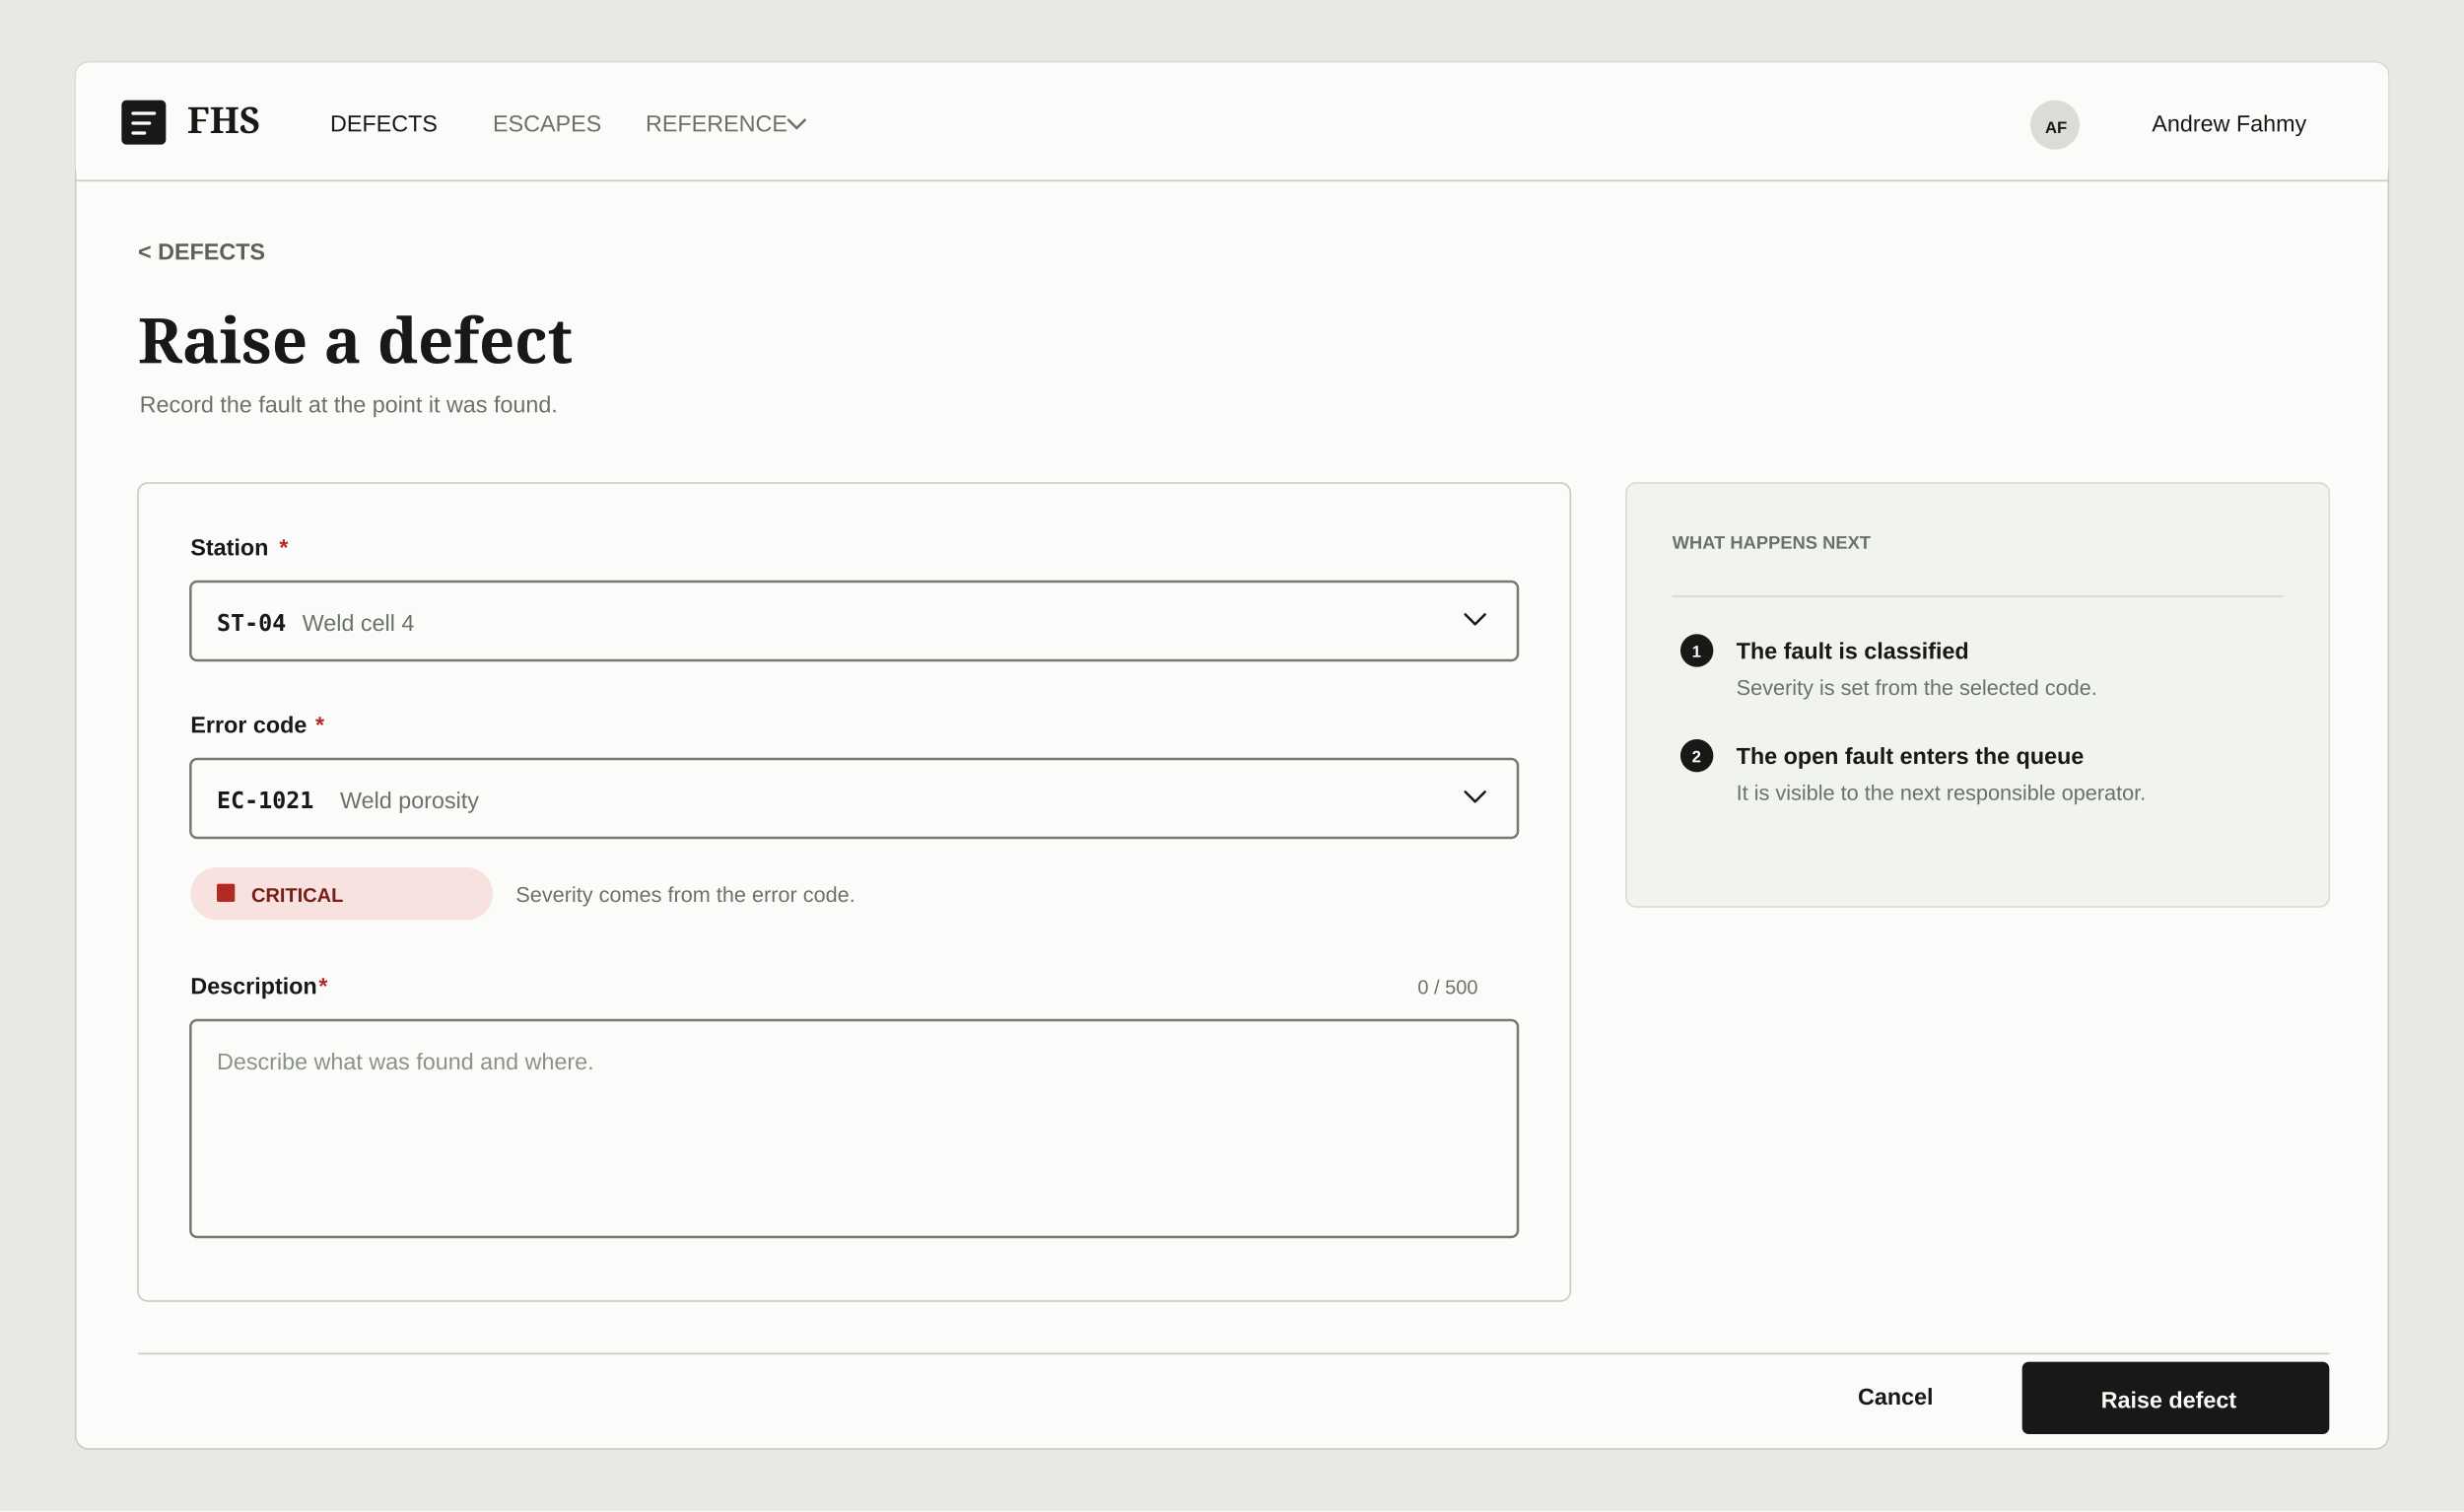
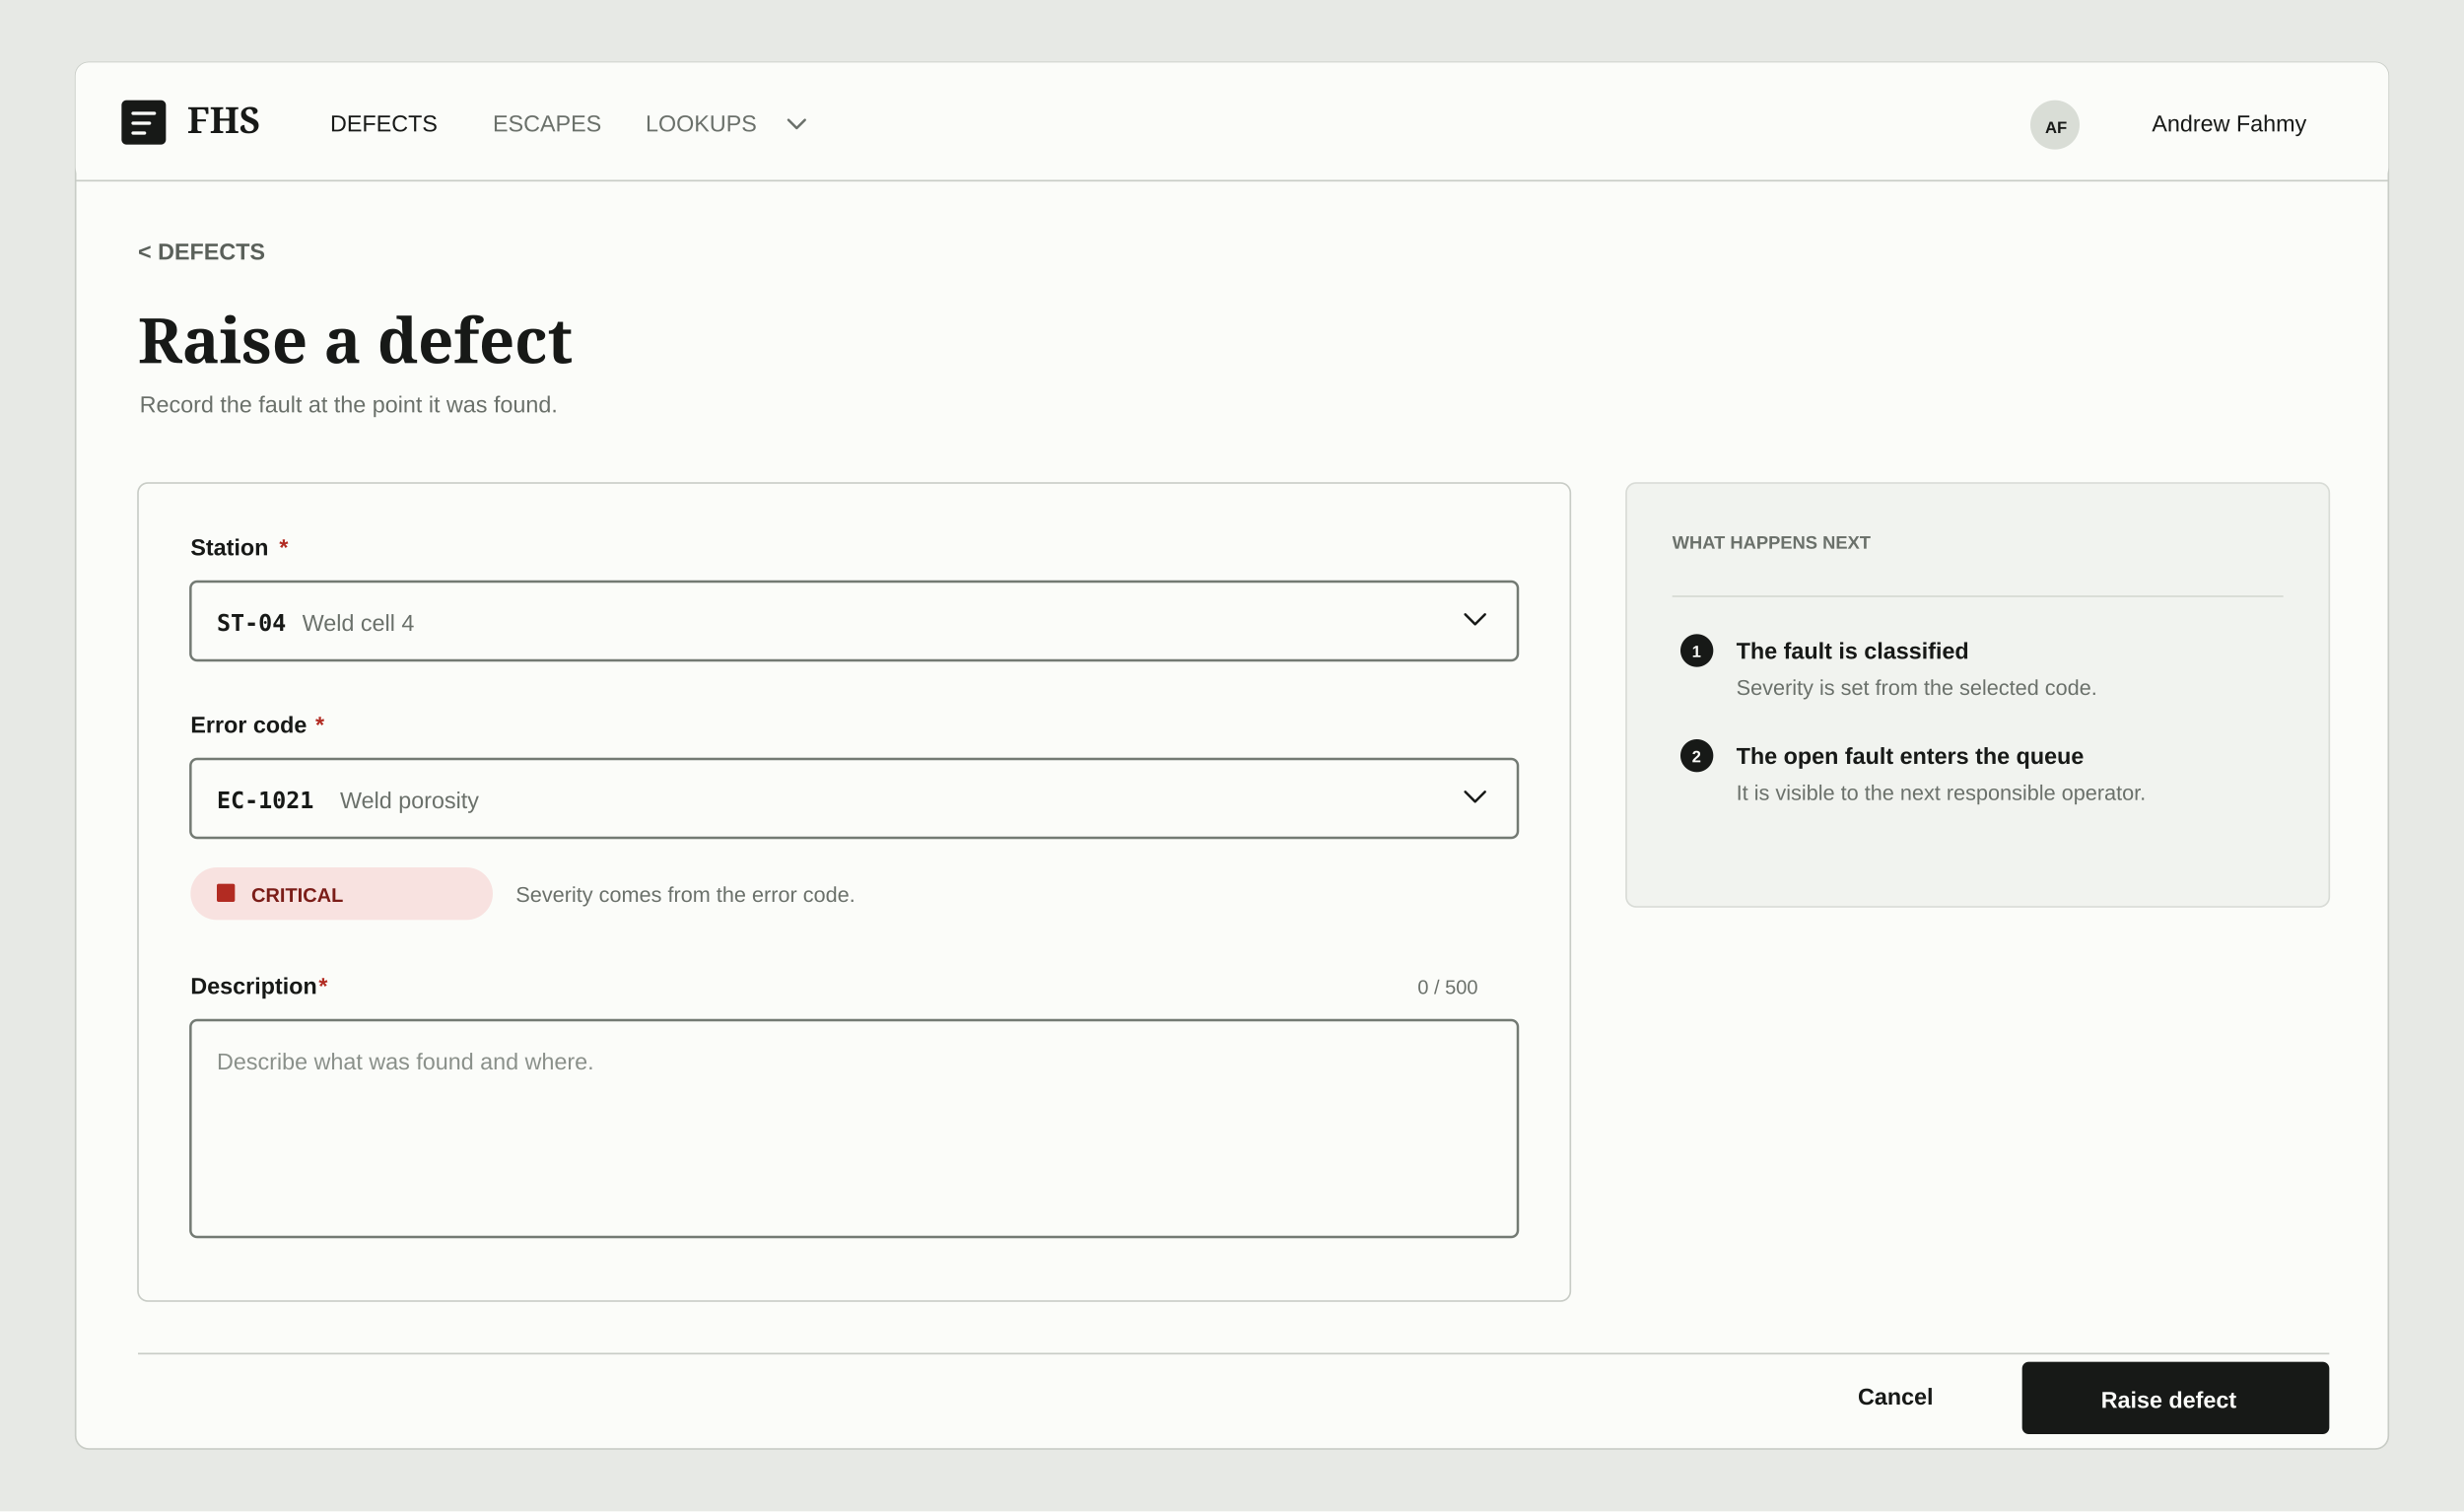
<svg xmlns="http://www.w3.org/2000/svg" width="1500" height="920" viewBox="0 0 1500 920" fill="none">
  <rect width="1500" height="920" fill="#E7E9E5" />
  <rect x="46" y="38" width="1408" height="844" rx="8" fill="#FBFCF9" stroke="#C8CCC6" />
  <rect x="46" y="38" width="1408" height="72" rx="8" fill="#FBFCF9" />
  <path d="M46 110H1454" stroke="#C8CCC6" />
  <rect x="74" y="61" width="27" height="27" rx="3" fill="#171917" />
  <path d="M81 69H94M81 75H91M81 81H88" stroke="#FBFCF9" stroke-width="2" stroke-linecap="round" />
  <text x="114" y="81" fill="#171917" font-family="Georgia, serif" font-size="22" font-weight="700">FHS</text>
  <text x="201" y="80" fill="#171917" font-family="Arial, sans-serif" font-size="14">DEFECTS</text>
  <text x="300" y="80" fill="#6A706A" font-family="Arial, sans-serif" font-size="14">ESCAPES</text>
-   <text x="393" y="80" fill="#6A706A" font-family="Arial, sans-serif" font-size="14">REFERENCE</text>
+   <text x="393" y="80" fill="#6A706A" font-family="Arial, sans-serif" font-size="14">LOOKUPS</text>
  <path d="M480 73L485 78L490 73" stroke="#6A706A" stroke-width="1.5" stroke-linecap="round" stroke-linejoin="round" />
  <circle cx="1251" cy="76" r="15" fill="#D9DDD6" />
  <text x="1245" y="81" fill="#171917" font-family="Arial, sans-serif" font-size="10" font-weight="700">AF</text>
  <text x="1310" y="80" fill="#171917" font-family="Arial, sans-serif" font-size="14">Andrew Fahmy</text>
  <text x="84" y="158" fill="#5A605A" font-family="Arial, sans-serif" font-size="14" font-weight="700">&lt;  DEFECTS</text>
  <text x="84" y="221" fill="#171917" font-family="Georgia, serif" font-size="38" font-weight="700">Raise a defect</text>
  <text x="85" y="251" fill="#6A706A" font-family="Arial, sans-serif" font-size="14">Record the fault at the point it was found.</text>
  <rect x="84" y="294" width="872" height="498" rx="6" fill="#FBFCF9" stroke="#C8CCC6" />
  <text x="116" y="338" fill="#171917" font-family="Arial, sans-serif" font-size="14" font-weight="700">Station</text>
  <text x="170" y="338" fill="#B22B22" font-family="Arial, sans-serif" font-size="14" font-weight="700">*</text>
  <rect x="116" y="354" width="808" height="48" rx="4" fill="#FBFCF9" stroke="#737A73" stroke-width="1.5" />
  <text x="132" y="384" fill="#171917" font-family="monospace" font-size="14" font-weight="700">ST-04</text>
  <text x="184" y="384" fill="#6A706A" font-family="Arial, sans-serif" font-size="14">Weld cell 4</text>
  <path d="M892 374L898 380L904 374" stroke="#171917" stroke-width="1.5" stroke-linecap="round" stroke-linejoin="round" />
  <text x="116" y="446" fill="#171917" font-family="Arial, sans-serif" font-size="14" font-weight="700">Error code</text>
  <text x="192" y="446" fill="#B22B22" font-family="Arial, sans-serif" font-size="14" font-weight="700">*</text>
  <rect x="116" y="462" width="808" height="48" rx="4" fill="#FBFCF9" stroke="#737A73" stroke-width="1.5" />
  <text x="132" y="492" fill="#171917" font-family="monospace" font-size="14" font-weight="700">EC-1021</text>
  <text x="207" y="492" fill="#6A706A" font-family="Arial, sans-serif" font-size="14">Weld porosity</text>
  <path d="M892 482L898 488L904 482" stroke="#171917" stroke-width="1.5" stroke-linecap="round" stroke-linejoin="round" />
  <rect x="116" y="528" width="184" height="32" rx="16" fill="#F8E2E0" />
  <rect x="132" y="538" width="11" height="11" rx="1" fill="#B22B22" />
  <text x="153" y="549" fill="#7B1D18" font-family="Arial, sans-serif" font-size="12" font-weight="700">CRITICAL</text>
  <text x="314" y="549" fill="#6A706A" font-family="Arial, sans-serif" font-size="13">Severity comes from the error code.</text>
  <text x="116" y="605" fill="#171917" font-family="Arial, sans-serif" font-size="14" font-weight="700">Description</text>
  <text x="194" y="605" fill="#B22B22" font-family="Arial, sans-serif" font-size="14" font-weight="700">*</text>
  <text x="863" y="605" fill="#6A706A" font-family="Arial, sans-serif" font-size="12">0 / 500</text>
  <rect x="116" y="621" width="808" height="132" rx="4" fill="#FBFCF9" stroke="#737A73" stroke-width="1.5" />
  <text x="132" y="651" fill="#8A908A" font-family="Arial, sans-serif" font-size="14">Describe what was found and where.</text>
  <rect x="990" y="294" width="428" height="258" rx="6" fill="#F1F3EF" stroke="#D8DBD6" />
  <text x="1018" y="334" fill="#6A706A" font-family="Arial, sans-serif" font-size="11" font-weight="700">WHAT HAPPENS NEXT</text>
  <path d="M1018 363H1390" stroke="#D5D9D3" />
  <circle cx="1033" cy="396" r="10" fill="#171917" />
  <text x="1030" y="400" fill="#FBFCF9" font-family="Arial, sans-serif" font-size="10" font-weight="700">1</text>
  <text x="1057" y="401" fill="#171917" font-family="Arial, sans-serif" font-size="14" font-weight="700">The fault is classified</text>
  <text x="1057" y="423" fill="#6A706A" font-family="Arial, sans-serif" font-size="13">Severity is set from the selected code.</text>
  <circle cx="1033" cy="460" r="10" fill="#171917" />
  <text x="1030" y="464" fill="#FBFCF9" font-family="Arial, sans-serif" font-size="10" font-weight="700">2</text>
  <text x="1057" y="465" fill="#171917" font-family="Arial, sans-serif" font-size="14" font-weight="700">The open fault enters the queue</text>
  <text x="1057" y="487" fill="#6A706A" font-family="Arial, sans-serif" font-size="13">It is visible to the next responsible operator.</text>
  <path d="M84 824H1418" stroke="#C8CCC6" />
  <text x="1131" y="855" fill="#171917" font-family="Arial, sans-serif" font-size="14" font-weight="700">Cancel</text>
  <rect x="1231" y="829" width="187" height="44" rx="4" fill="#171917" />
  <text x="1279" y="857" fill="#FBFCF9" font-family="Arial, sans-serif" font-size="14" font-weight="700">Raise defect</text>
</svg>
